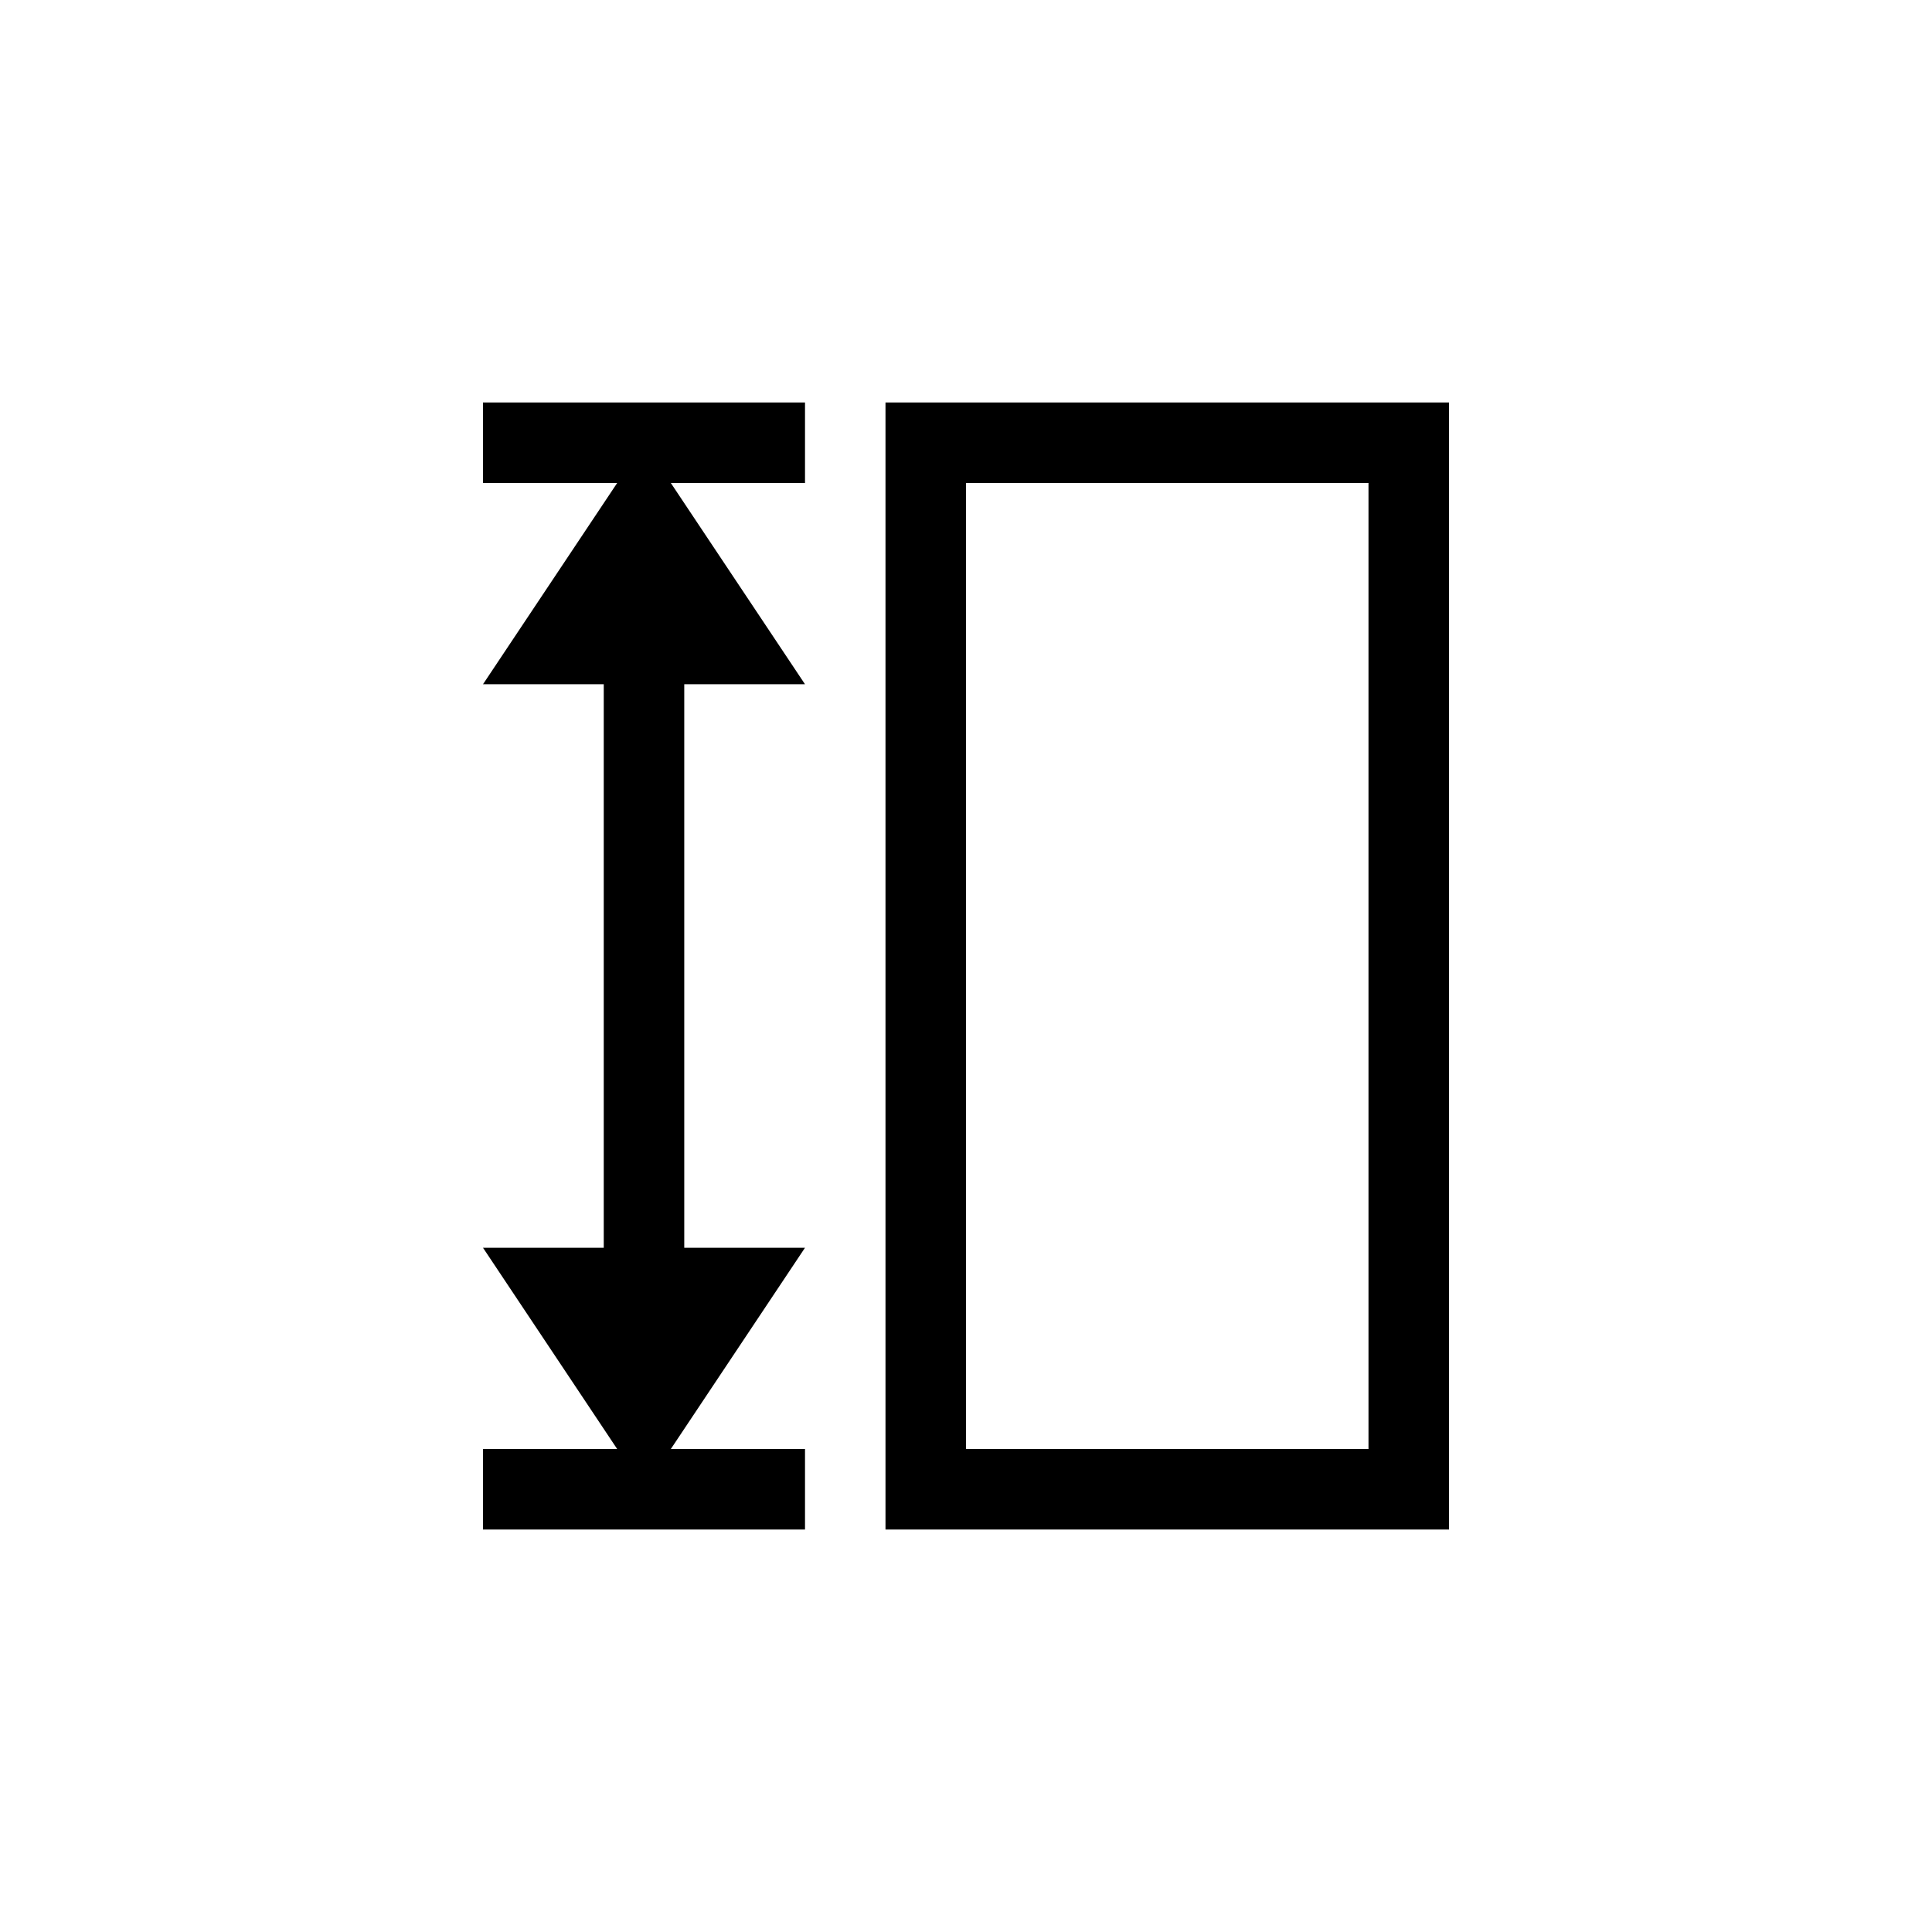
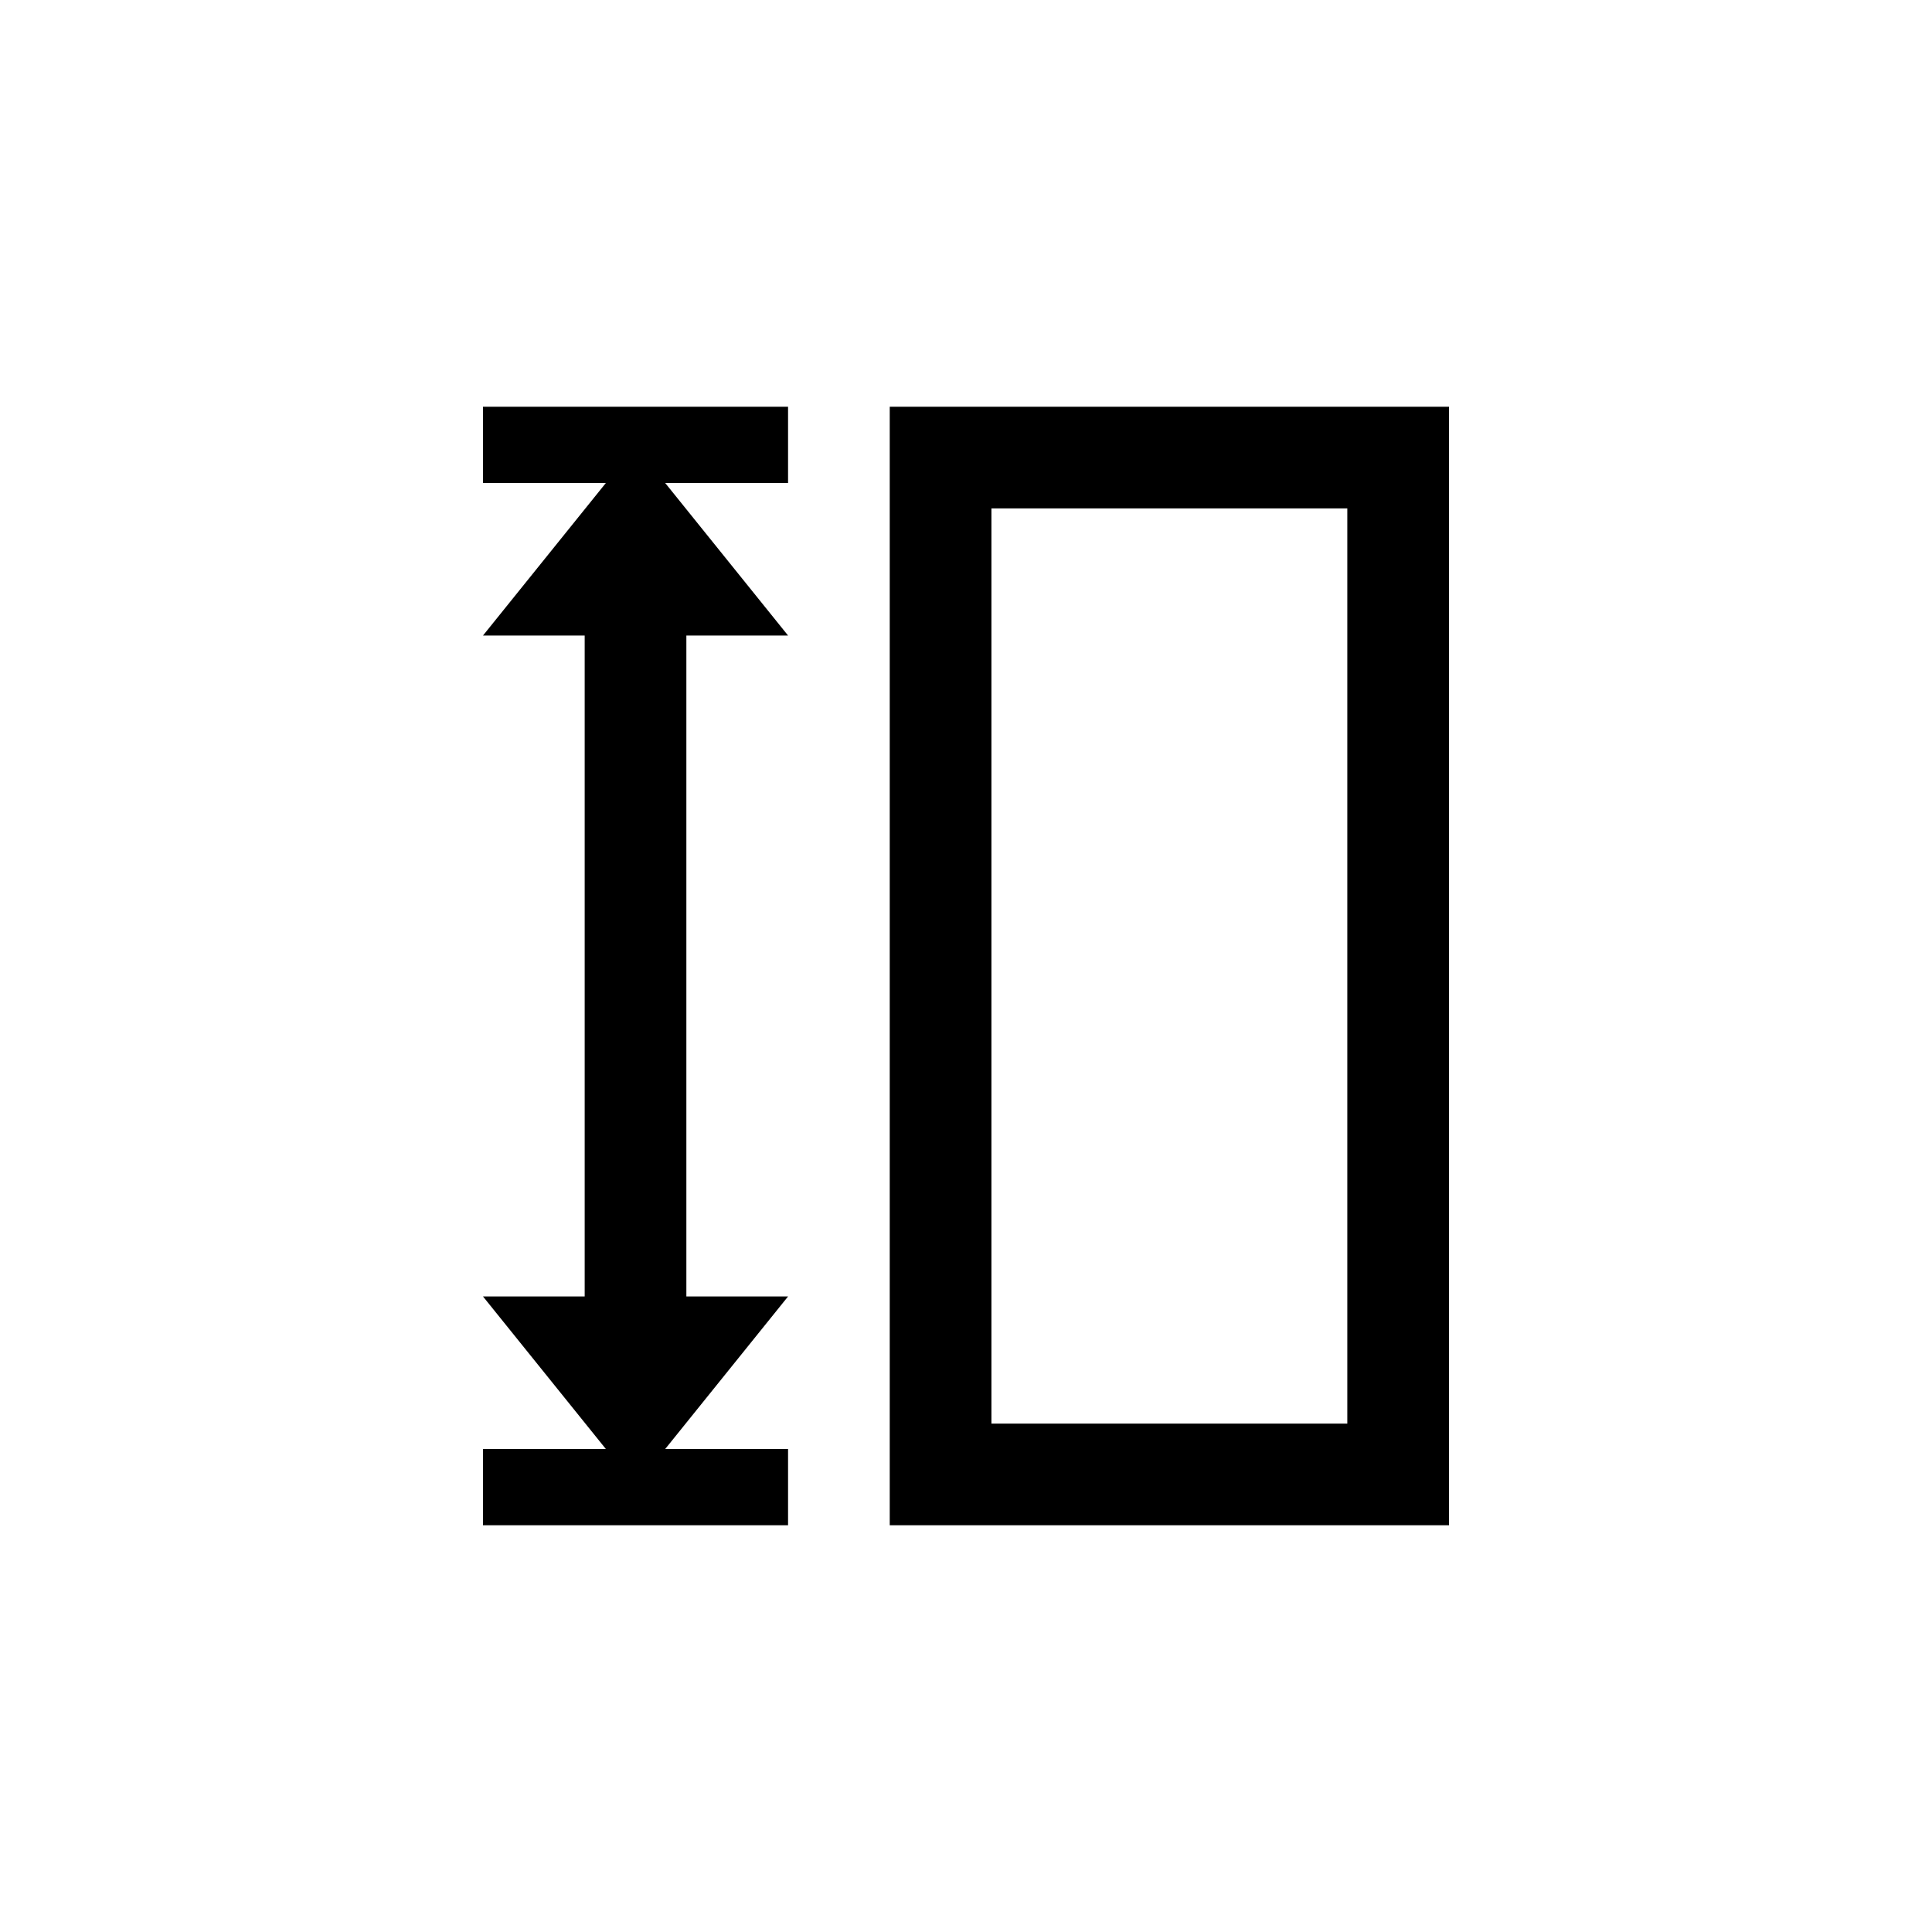
<svg xmlns="http://www.w3.org/2000/svg" version="1.1" baseProfile="full" width="76" height="76" viewBox="0 0 76.00 76.00" enable-background="new 0 0 76.00 76.00" xml:space="preserve">
-   <path fill="#000000" fill-opacity="1" stroke-width="0.2" stroke-linejoin="round" d="M 31.667,26.917L 26.917,26.917L 26.917,49.083L 31.667,49.083L 26.389,57L 31.667,57L 31.667,60.167L 19,60.167L 19,57L 24.278,57L 19,49.083L 23.75,49.083L 23.75,26.917L 19,26.917L 24.278,19L 19,19L 19,15.833L 31.667,15.833L 31.667,19L 26.389,19L 31.667,26.917 Z M 34.833,15.833L 57,15.833L 57,60.167L 34.833,60.167L 34.833,15.833 Z M 53.833,19L 38,19L 38,57L 53.833,57L 53.833,19 Z " />
+   <path fill="#000000" fill-opacity="1" stroke-width="0.2" stroke-linejoin="round" d="M 19,57L 23.833,57L 19,51L 23,51L 23,25L 19,25L 23.833,19L 19,19L 19,16L 31,16L 31,19L 26.167,19L 31,25L 27,25L 27,51L 31,51L 26.167,57L 31,57L 31,60L 19,60L 19,57 Z M 35,16L 57,16L 57,60L 35,60L 35,16 Z M 53,20L 39,20L 39,56L 53,56L 53,20 Z " />
</svg>
